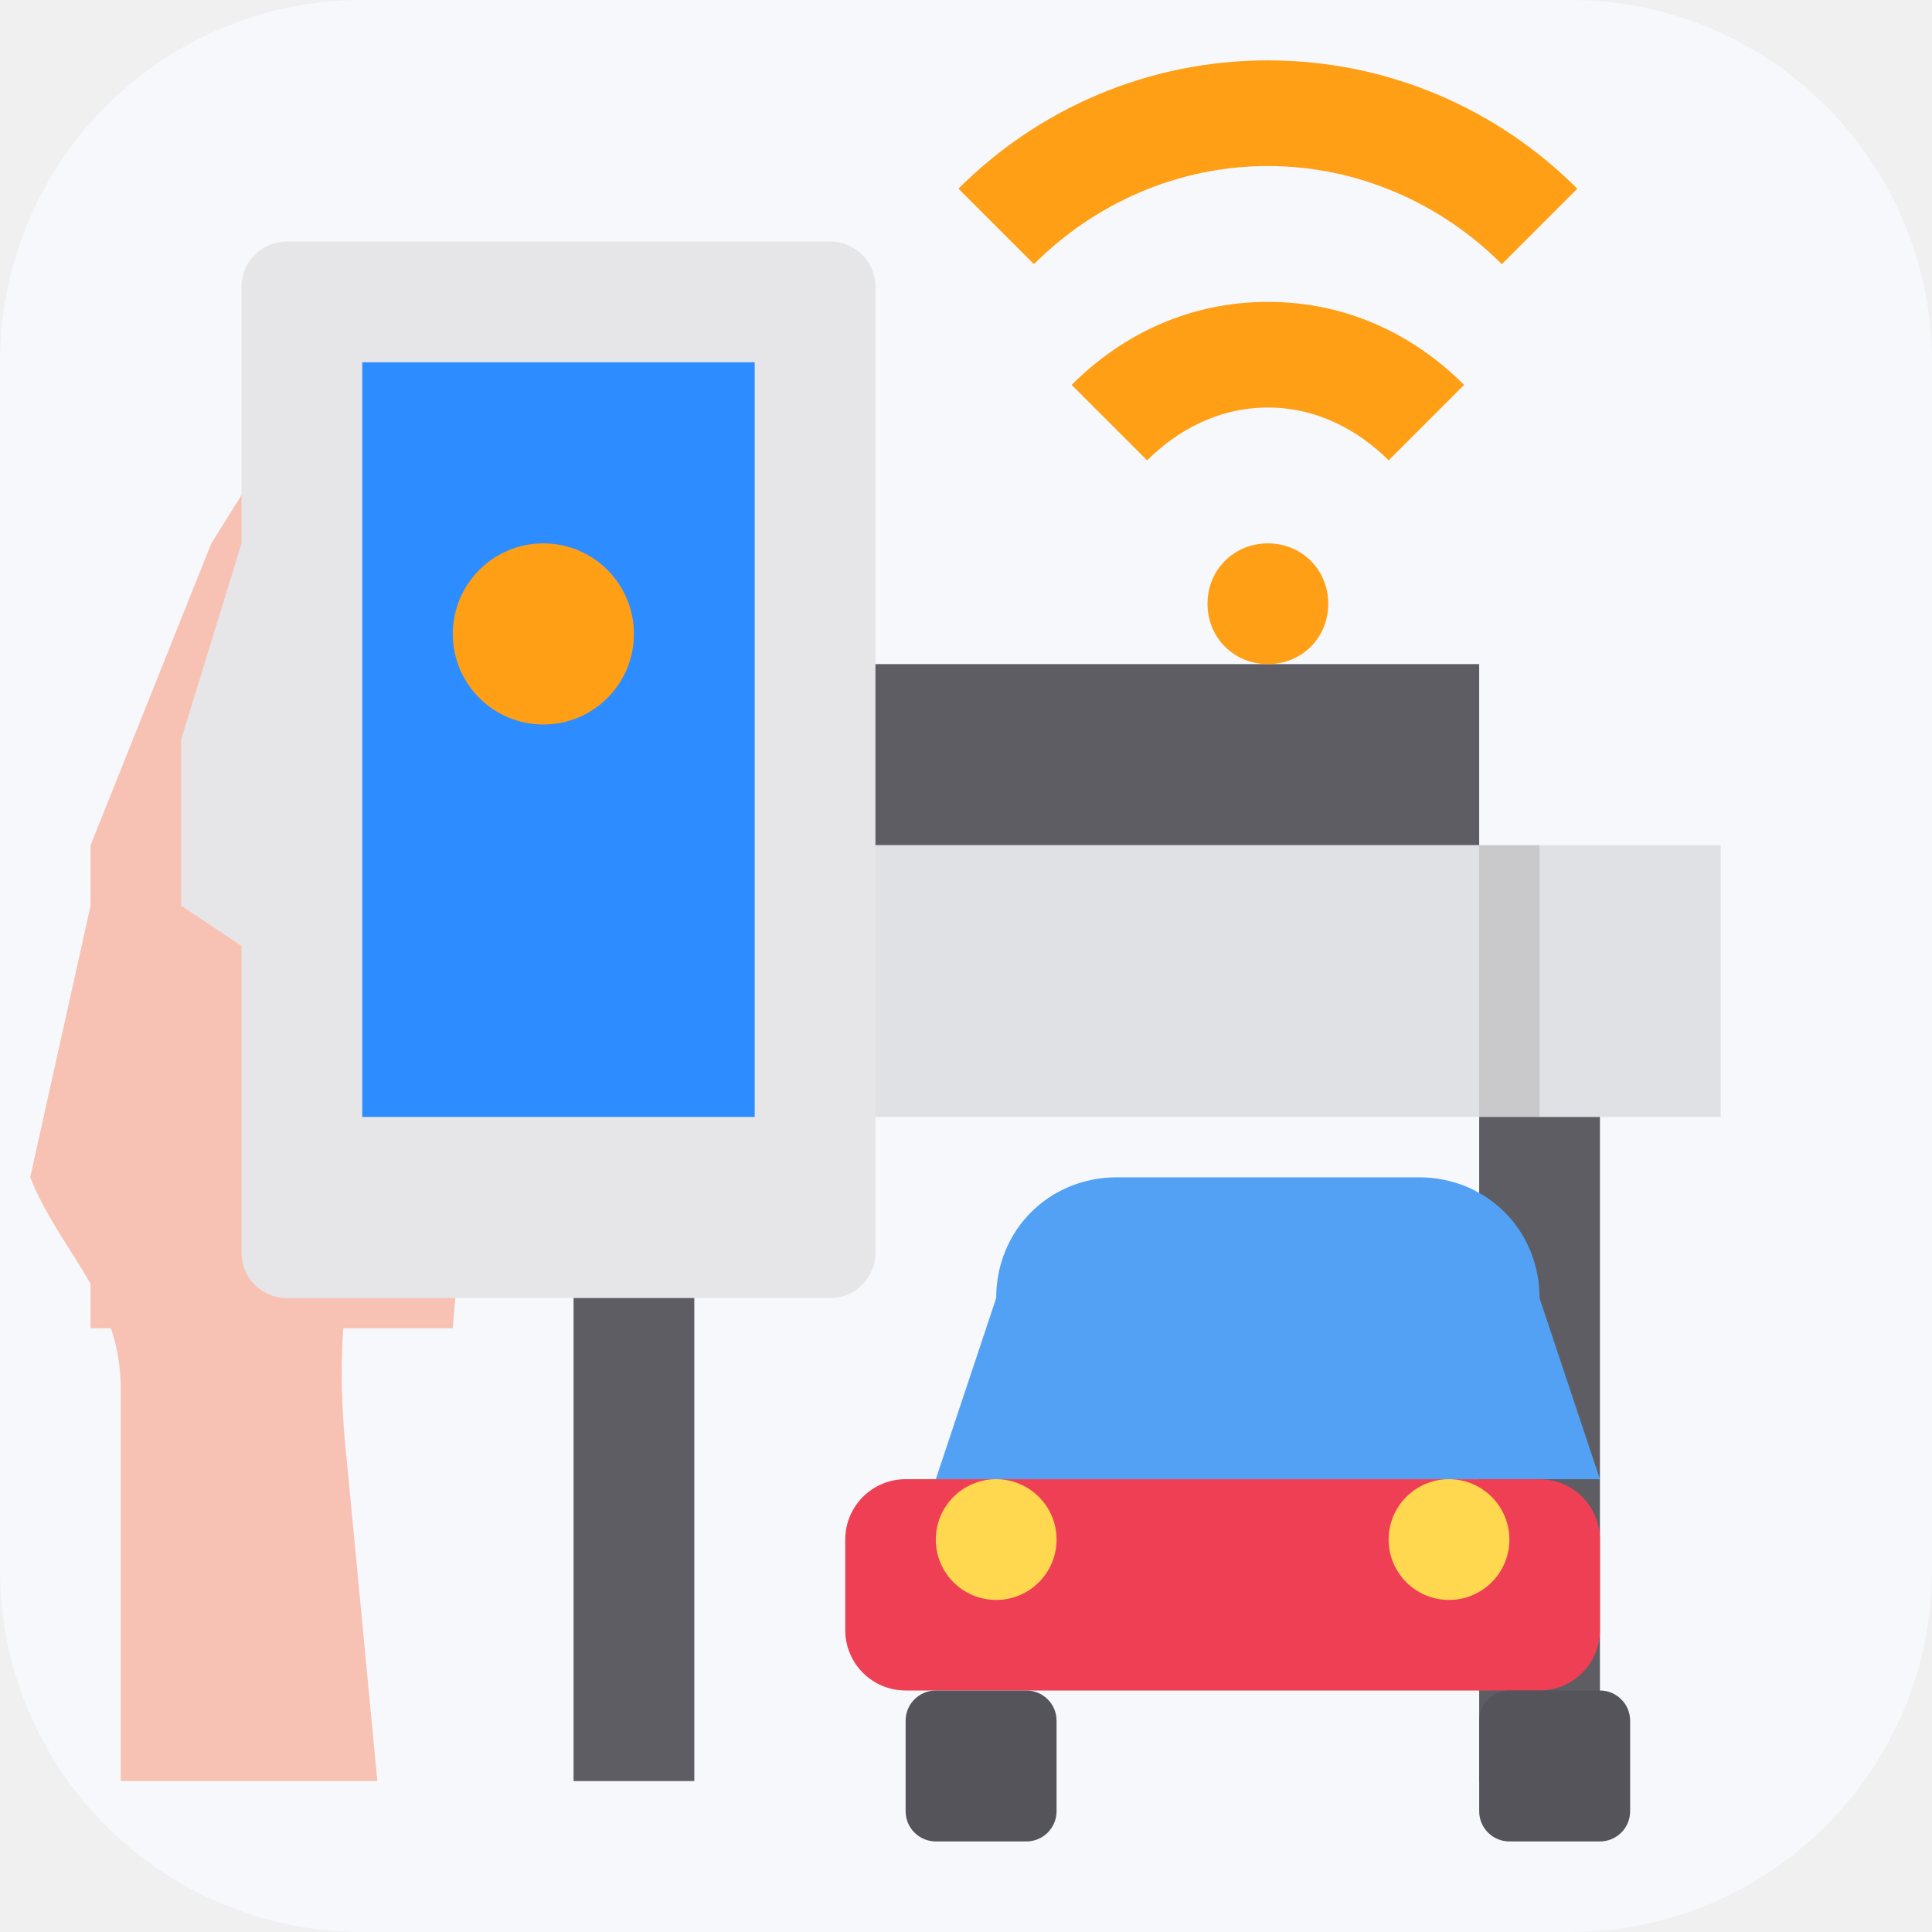
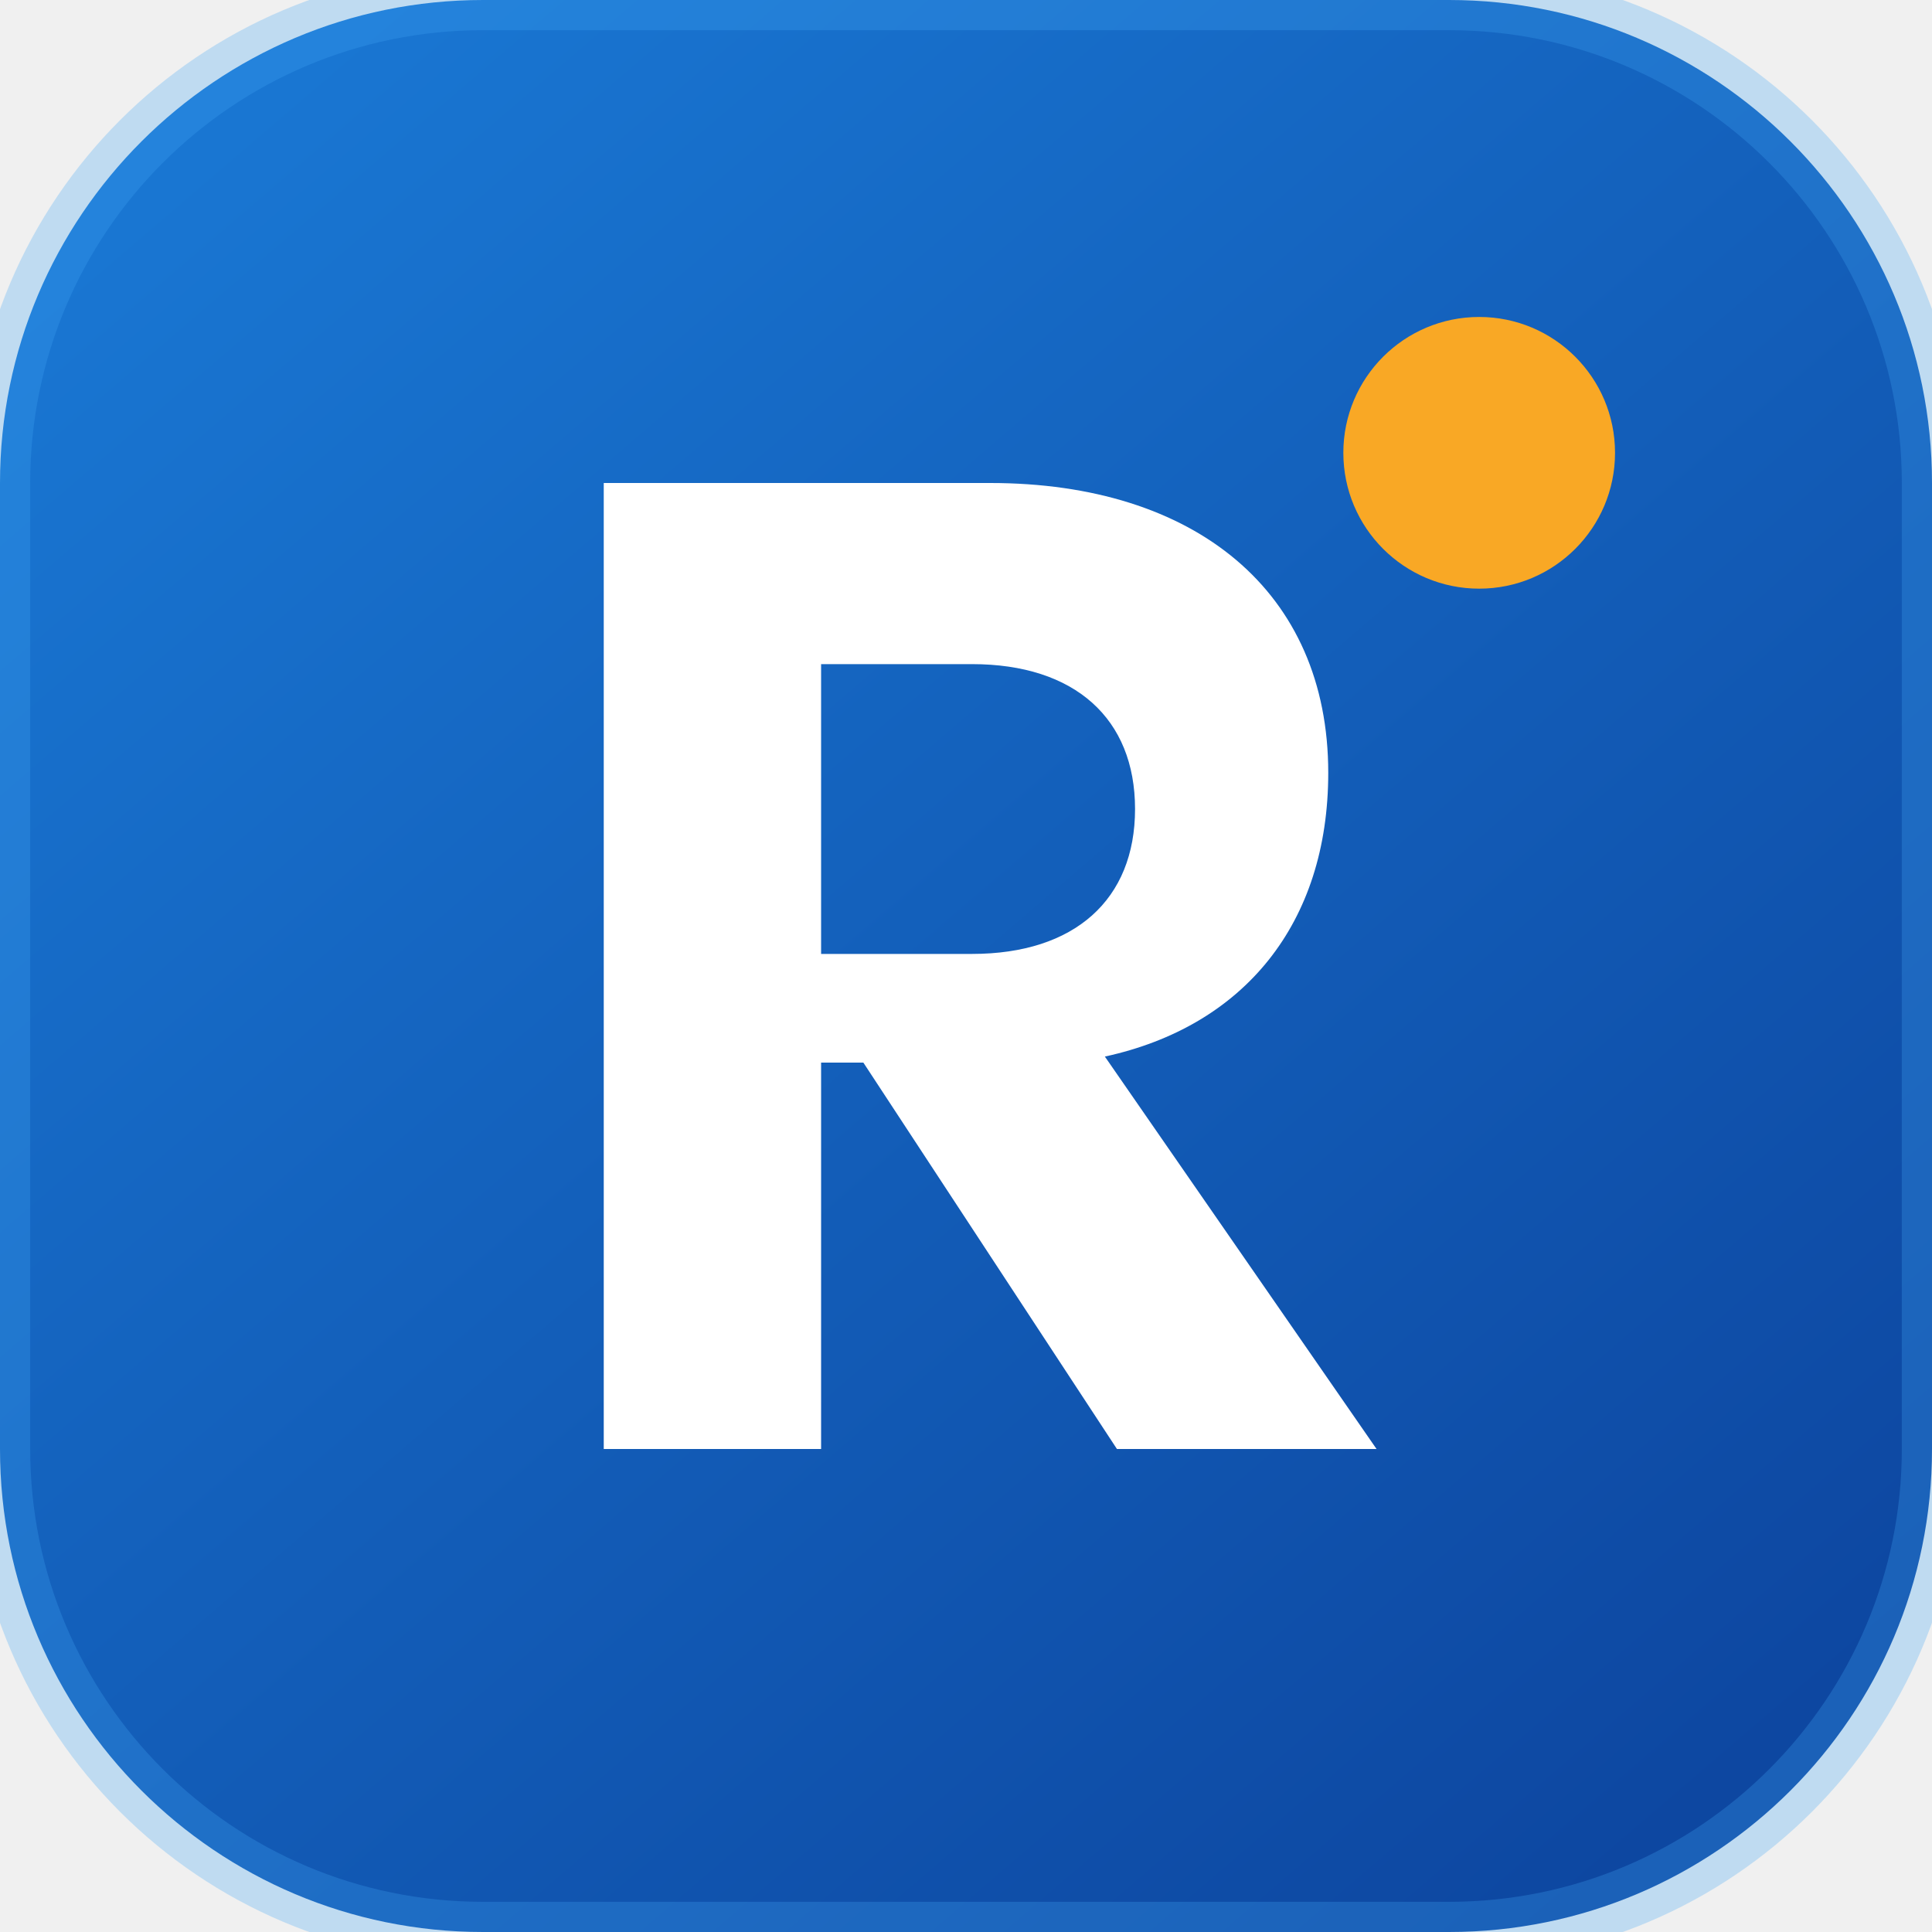
- <svg xmlns="http://www.w3.org/2000/svg" viewBox="0 0 512 512">
-   <rect width="512" height="512" rx="96" fill="#f6f8fb" />
-   <path fill="#5d5d63" d="M136 176h256v48H136z" />
-   <path fill="#dfe1e5" d="M184 224h272v72H184z" />
-   <path fill="#c9c9cc" d="M392 224h16v72h-16z" />
-   <path fill="#5d5d63" d="M152 296h32v176h-32zM392 296h32v176h-32z" />
-   <path fill="#f7c2b3" d="M56 144 24 224v128h96l8-96-32-64V80z" />
-   <path fill="#f7c2b3" d="M80 264c24-28 48-32 56-20 8 16-8 36-28 60-16 20-20 48-16 84l8 84H32V368c0-24-16-36-24-56l16-72 40-8z" />
-   <rect x="64" y="64" width="168" height="280" rx="12" fill="#e6e6e8" />
-   <path fill="#e6e6e8" d="M64 144 48 196v44l24 16 24-16V144z" />
-   <rect x="96" y="96" width="104" height="200" fill="#2d8cff" />
-   <circle cx="144" cy="168" r="24" fill="#ff9f16" />
-   <path fill="#53a1f5" d="M264 344c0-18 14-32 32-32h80c18 0 32 14 32 32l16 48H248z" />
-   <rect x="224" y="392" width="200" height="56" rx="16" fill="#ef3f55" />
-   <circle cx="264" cy="408" r="16" fill="#ffd84f" />
-   <circle cx="384" cy="408" r="16" fill="#ffd84f" />
-   <rect x="240" y="448" width="40" height="40" rx="8" fill="#54545a" />
-   <rect x="392" y="448" width="40" height="40" rx="8" fill="#54545a" />
-   <path fill="#ff9f16" d="M336 16c-32 0-61 13-82 34l20 20c16-16 38-26 62-26s46 10 62 26l20-20c-21-21-50-34-82-34z" />
-   <path fill="#ff9f16" d="M336 80c-20 0-38 8-52 22l20 20c8-8 19-14 32-14s24 6 32 14l20-20c-14-14-32-22-52-22z" />
-   <path fill="#ff9f16" d="M336 144c-9 0-16 7-16 16s7 16 16 16 16-7 16-16-7-16-16-16z" />
+ <svg xmlns="http://www.w3.org/2000/svg" viewBox="0 0 32 32" role="img" aria-label="Smart Parking">
+   <defs>
+     <linearGradient id="sp-bg" x1="4" y1="2" x2="28" y2="30" gradientUnits="userSpaceOnUse">
+       <stop offset="0%" stop-color="#1976D2" />
+       <stop offset="100%" stop-color="#0D47A1" />
+     </linearGradient>
+   </defs>
+   <rect width="32" height="32" rx="8" fill="url(#sp-bg)" />
+   <rect width="32" height="32" rx="8" fill="none" stroke="#42A5F5" stroke-opacity="0.28" />
+   <path fill="#FFFFFF" d="M10 8h6.4c3.4 0 5.6 1.8 5.6 4.8 0 2.5-1.4 4.2-3.7 4.7L22.8 24h-4.3l-4.2-6.4H13.6V24H10V8zm3.6 7.8h2.5c1.7 0 2.7-.9 2.7-2.4 0-1.5-1-2.4-2.7-2.4h-2.5v4.8z" />
+   <circle cx="24.5" cy="7.5" r="2.25" fill="#F9A825" />
</svg>
